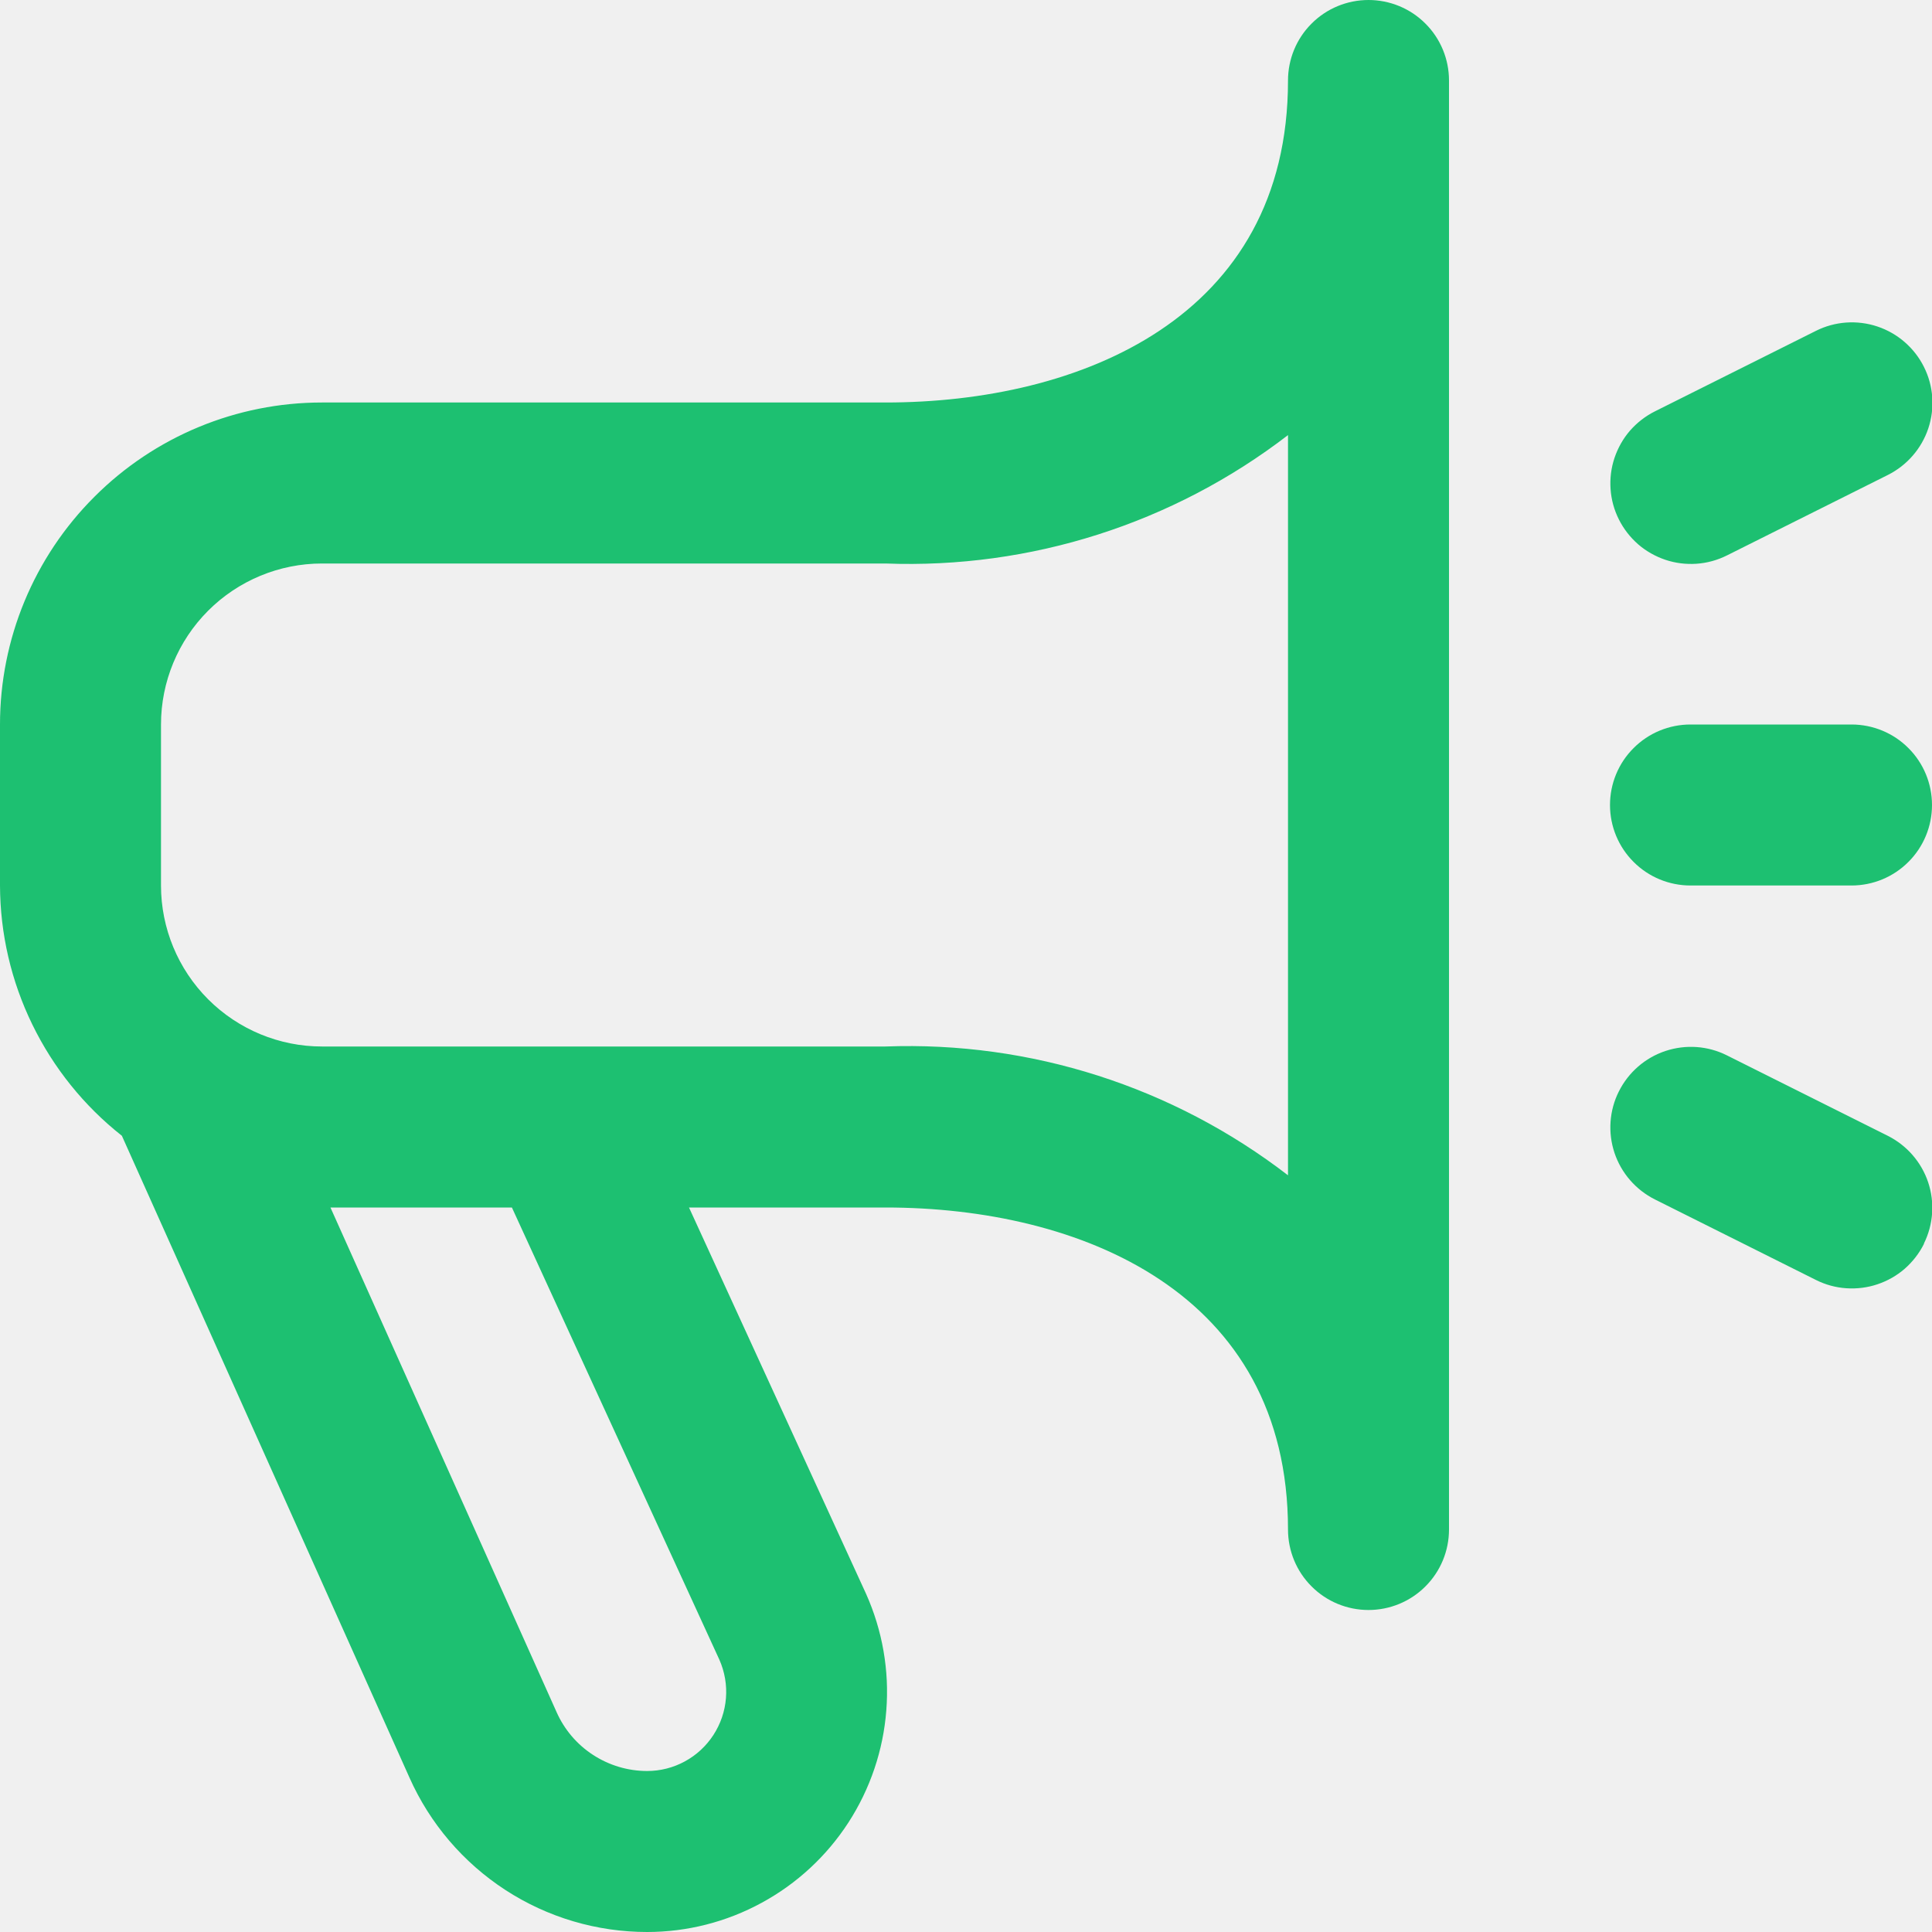
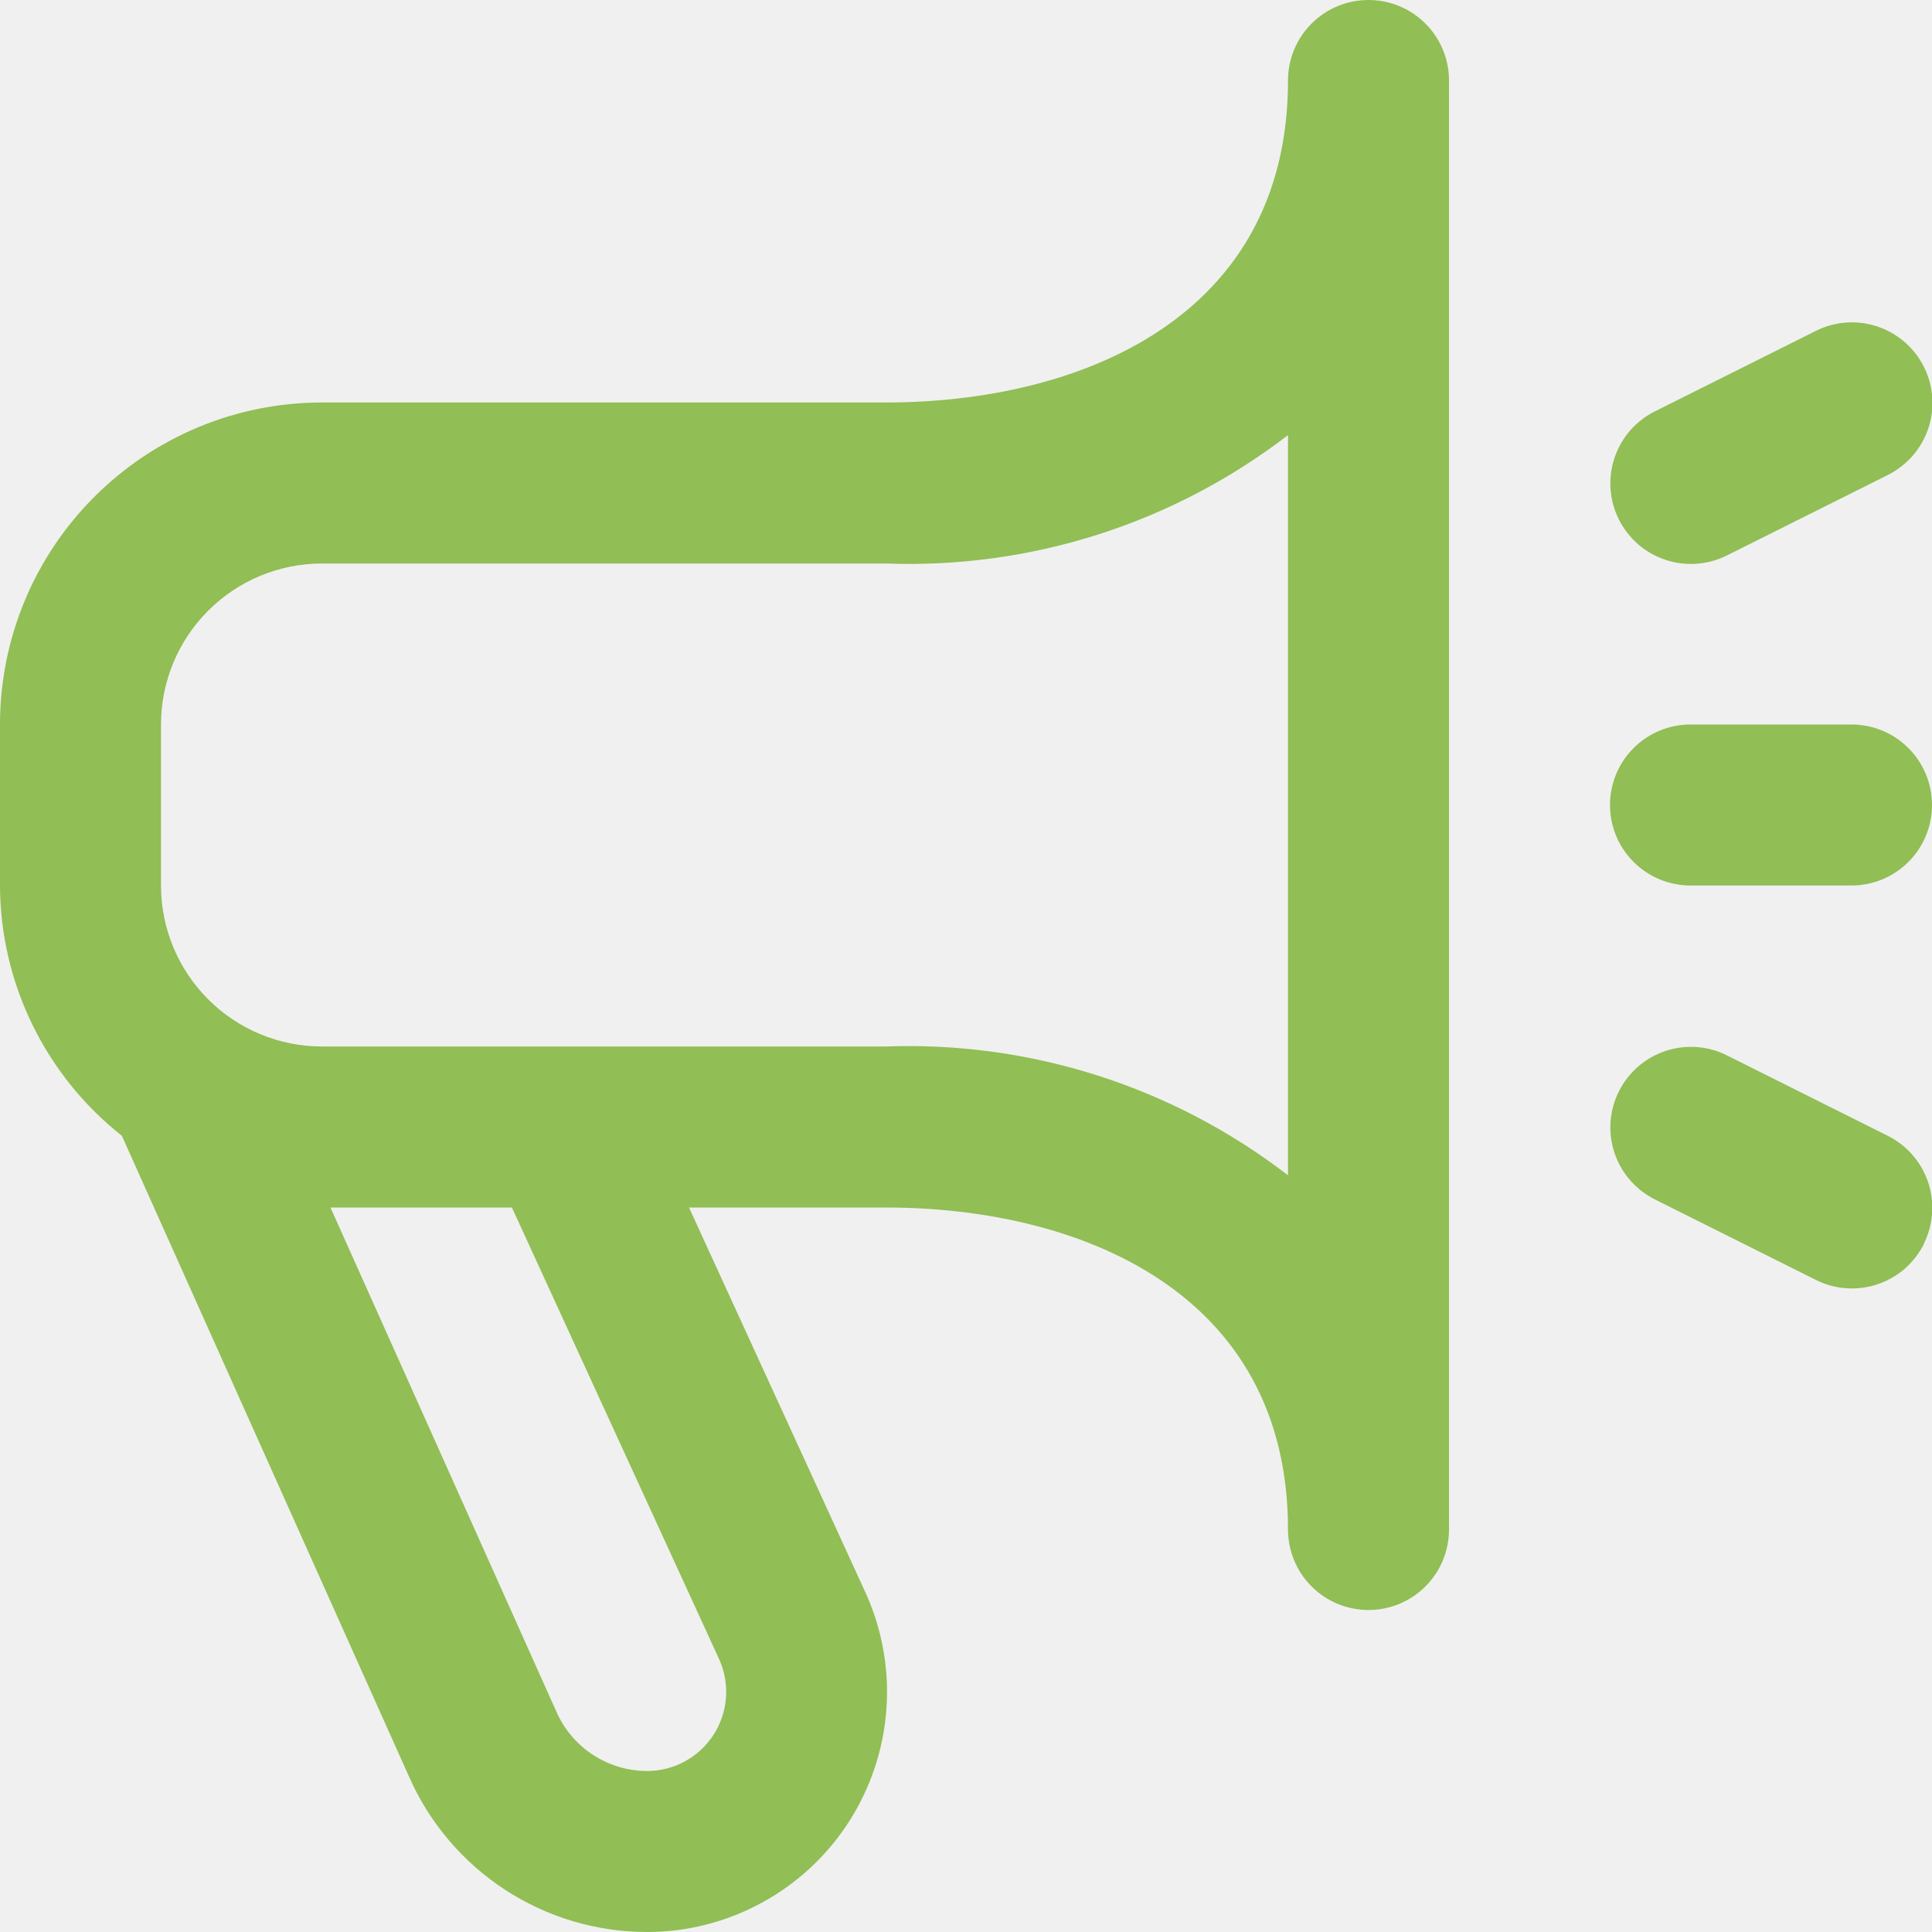
<svg xmlns="http://www.w3.org/2000/svg" width="24" height="24" viewBox="0 0 24 24" fill="none">
  <g clip-path="url(#clip0_1071_25627)">
-     <path d="M17 0C16.735 0 16.48 0.105 16.293 0.293C16.105 0.48 16 0.735 16 1C16 3.949 13.417 5 11 5H4C2.939 5 1.922 5.421 1.172 6.172C0.421 6.922 0 7.939 0 9L0 11C0.002 11.599 0.139 12.189 0.402 12.728C0.664 13.266 1.044 13.738 1.514 14.109L5.086 22.081C5.34 22.652 5.754 23.137 6.278 23.478C6.802 23.819 7.414 24 8.039 24C8.536 24 9.026 23.875 9.462 23.637C9.899 23.4 10.27 23.056 10.54 22.639C10.81 22.221 10.972 21.743 11.01 21.247C11.049 20.752 10.962 20.254 10.759 19.8L8.559 15H11C13.417 15 16 16.051 16 19C16 19.265 16.105 19.52 16.293 19.707C16.48 19.895 16.735 20 17 20C17.265 20 17.52 19.895 17.707 19.707C17.895 19.52 18 19.265 18 19V1C18 0.735 17.895 0.48 17.707 0.293C17.52 0.105 17.265 0 17 0V0ZM8.937 20.619C9.003 20.769 9.031 20.932 9.018 21.095C9.005 21.259 8.951 21.416 8.862 21.553C8.773 21.69 8.651 21.803 8.507 21.881C8.364 21.959 8.203 22 8.039 22C7.8 22 7.567 21.93 7.367 21.8C7.167 21.67 7.009 21.484 6.913 21.266L4.105 15H6.359L8.937 20.619ZM16 14.6C14.571 13.499 12.802 12.933 11 13H4C3.47 13 2.961 12.789 2.586 12.414C2.211 12.039 2 11.53 2 11V9C2 8.47 2.211 7.961 2.586 7.586C2.961 7.211 3.47 7 4 7H11C12.802 7.068 14.571 6.504 16 5.405V14.6ZM23.9 15.452C23.841 15.57 23.76 15.674 23.661 15.761C23.562 15.847 23.447 15.912 23.322 15.954C23.197 15.996 23.066 16.012 22.934 16.003C22.803 15.994 22.675 15.959 22.558 15.9L20.558 14.9C20.321 14.781 20.14 14.573 20.056 14.322C19.972 14.07 19.991 13.795 20.11 13.558C20.229 13.321 20.436 13.14 20.688 13.056C20.94 12.972 21.215 12.991 21.452 13.11L23.452 14.11C23.688 14.229 23.868 14.436 23.952 14.686C24.036 14.937 24.017 15.21 23.9 15.447V15.452ZM20.11 6.452C20.051 6.334 20.016 6.207 20.007 6.075C19.998 5.944 20.014 5.813 20.056 5.688C20.098 5.564 20.163 5.448 20.249 5.349C20.336 5.25 20.44 5.169 20.558 5.11L22.558 4.11C22.795 3.991 23.07 3.972 23.322 4.056C23.573 4.14 23.782 4.321 23.9 4.558C24.019 4.795 24.038 5.07 23.954 5.322C23.87 5.573 23.689 5.781 23.452 5.9L21.452 6.9C21.334 6.959 21.206 6.994 21.076 7.003C20.944 7.012 20.813 6.996 20.688 6.954C20.564 6.912 20.448 6.847 20.349 6.761C20.25 6.674 20.169 6.57 20.11 6.452V6.452ZM20 10C20 9.735 20.105 9.48 20.293 9.293C20.48 9.105 20.735 9 21 9H23C23.265 9 23.52 9.105 23.707 9.293C23.895 9.48 24 9.735 24 10C24 10.265 23.895 10.52 23.707 10.707C23.52 10.895 23.265 11 23 11H21C20.735 11 20.48 10.895 20.293 10.707C20.105 10.52 20 10.265 20 10Z" fill="#1DC071" />
+     <path d="M17 0C16.735 0 16.48 0.105 16.293 0.293C16.105 0.48 16 0.735 16 1C16 3.949 13.417 5 11 5H4C2.939 5 1.922 5.421 1.172 6.172C0.421 6.922 0 7.939 0 9L0 11C0.002 11.599 0.139 12.189 0.402 12.728C0.664 13.266 1.044 13.738 1.514 14.109L5.086 22.081C5.34 22.652 5.754 23.137 6.278 23.478C6.802 23.819 7.414 24 8.039 24C8.536 24 9.026 23.875 9.462 23.637C9.899 23.4 10.27 23.056 10.54 22.639C10.81 22.221 10.972 21.743 11.01 21.247C11.049 20.752 10.962 20.254 10.759 19.8L8.559 15H11C13.417 15 16 16.051 16 19C16 19.265 16.105 19.52 16.293 19.707C16.48 19.895 16.735 20 17 20C17.265 20 17.52 19.895 17.707 19.707C17.895 19.52 18 19.265 18 19V1C18 0.735 17.895 0.48 17.707 0.293C17.52 0.105 17.265 0 17 0V0ZM8.937 20.619C9.003 20.769 9.031 20.932 9.018 21.095C9.005 21.259 8.951 21.416 8.862 21.553C8.773 21.69 8.651 21.803 8.507 21.881C8.364 21.959 8.203 22 8.039 22C7.8 22 7.567 21.93 7.367 21.8C7.167 21.67 7.009 21.484 6.913 21.266L4.105 15H6.359L8.937 20.619ZM16 14.6C14.571 13.499 12.802 12.933 11 13H4C3.47 13 2.961 12.789 2.586 12.414C2.211 12.039 2 11.53 2 11V9C2 8.47 2.211 7.961 2.586 7.586C2.961 7.211 3.47 7 4 7H11C12.802 7.068 14.571 6.504 16 5.405V14.6ZM23.9 15.452C23.841 15.57 23.76 15.674 23.661 15.761C23.562 15.847 23.447 15.912 23.322 15.954C23.197 15.996 23.066 16.012 22.934 16.003C22.803 15.994 22.675 15.959 22.558 15.9L20.558 14.9C20.321 14.781 20.14 14.573 20.056 14.322C19.972 14.07 19.991 13.795 20.11 13.558C20.229 13.321 20.436 13.14 20.688 13.056C20.94 12.972 21.215 12.991 21.452 13.11L23.452 14.11C23.688 14.229 23.868 14.436 23.952 14.686C24.036 14.937 24.017 15.21 23.9 15.447V15.452ZM20.11 6.452C20.051 6.334 20.016 6.207 20.007 6.075C19.998 5.944 20.014 5.813 20.056 5.688C20.098 5.564 20.163 5.448 20.249 5.349C20.336 5.25 20.44 5.169 20.558 5.11L22.558 4.11C22.795 3.991 23.07 3.972 23.322 4.056C23.573 4.14 23.782 4.321 23.9 4.558C24.019 4.795 24.038 5.07 23.954 5.322C23.87 5.573 23.689 5.781 23.452 5.9L21.452 6.9C21.334 6.959 21.206 6.994 21.076 7.003C20.944 7.012 20.813 6.996 20.688 6.954C20.564 6.912 20.448 6.847 20.349 6.761C20.25 6.674 20.169 6.57 20.11 6.452V6.452ZM20 10C20 9.735 20.105 9.48 20.293 9.293C20.48 9.105 20.735 9 21 9H23C23.265 9 23.52 9.105 23.707 9.293C23.895 9.48 24 9.735 24 10C24 10.265 23.895 10.52 23.707 10.707C23.52 10.895 23.265 11 23 11H21C20.735 11 20.48 10.895 20.293 10.707C20.105 10.52 20 10.265 20 10Z" fill="hsl(86, 45%, 54%)" />
  </g>
  <defs>
    <clipPath id="clip0_1071_25627">
      <rect width="24" height="24" fill="white" />
    </clipPath>
  </defs>
</svg>
